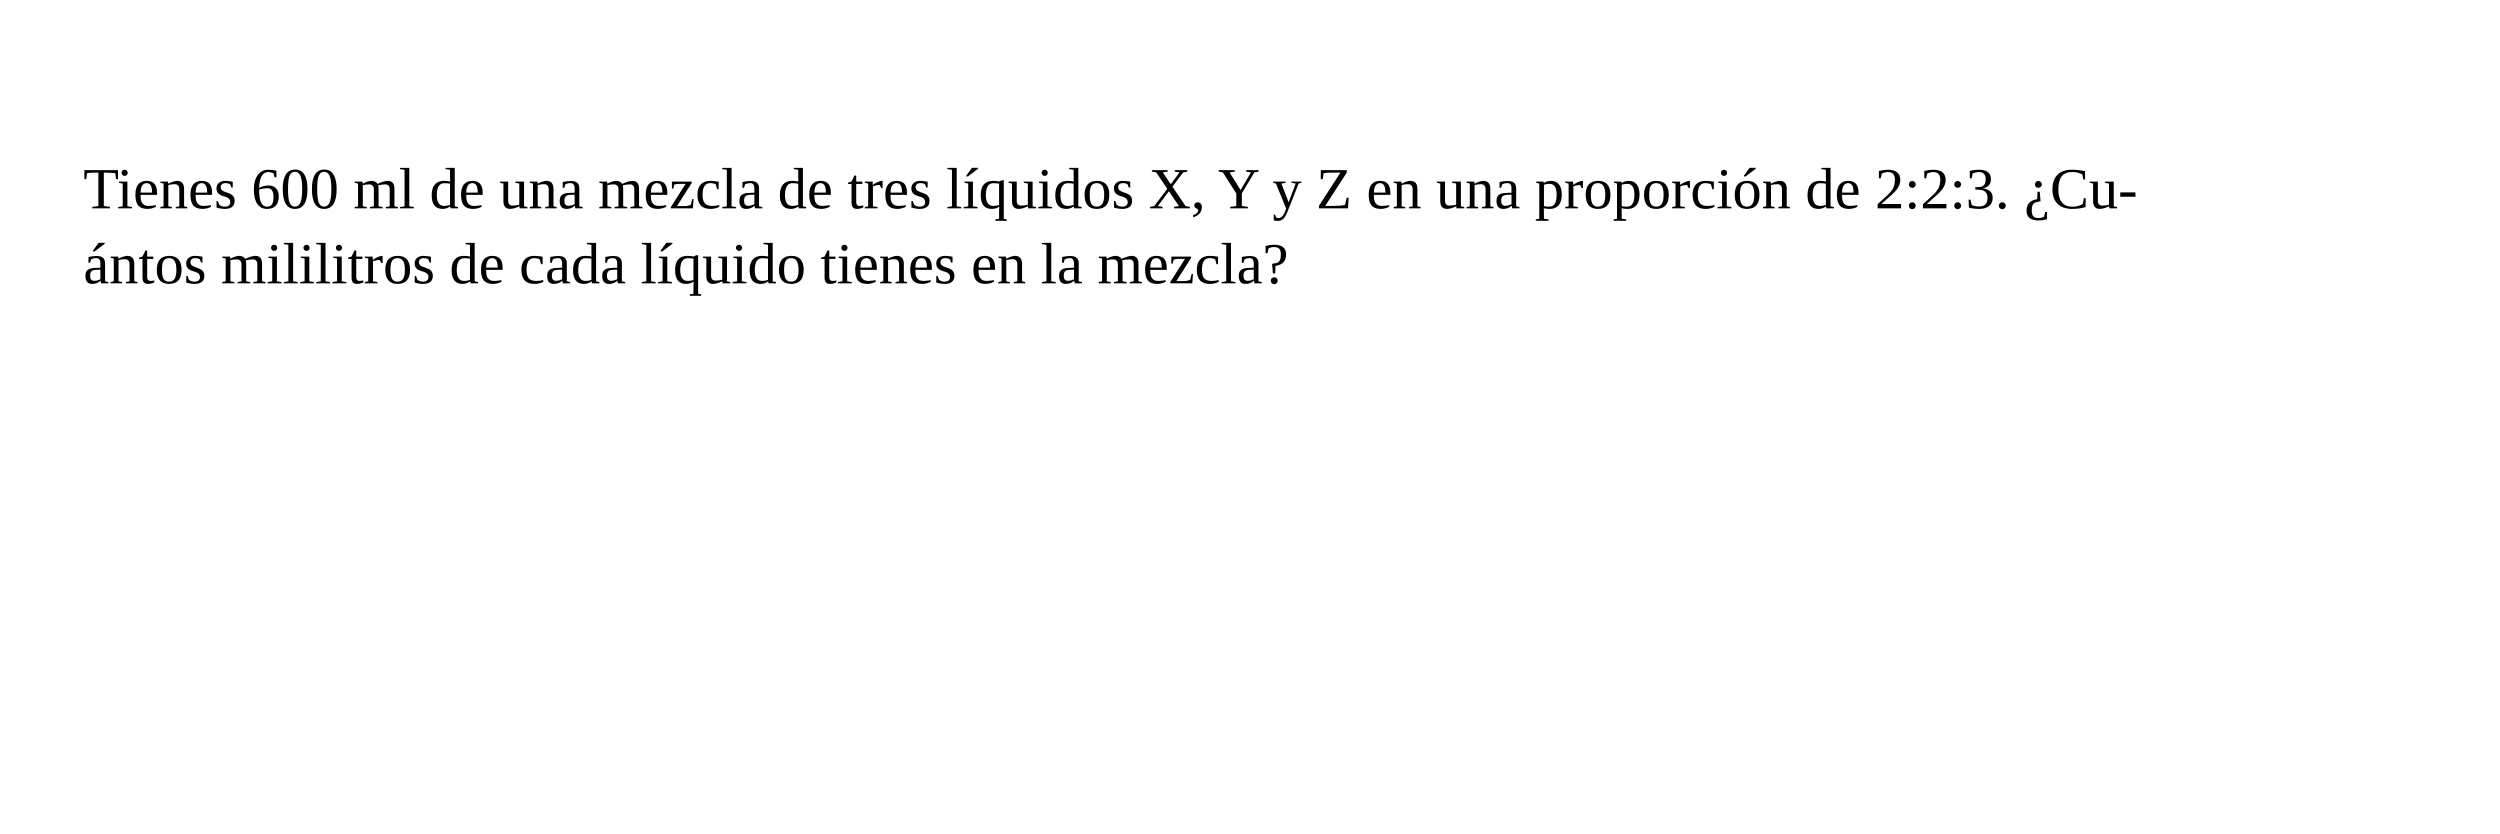
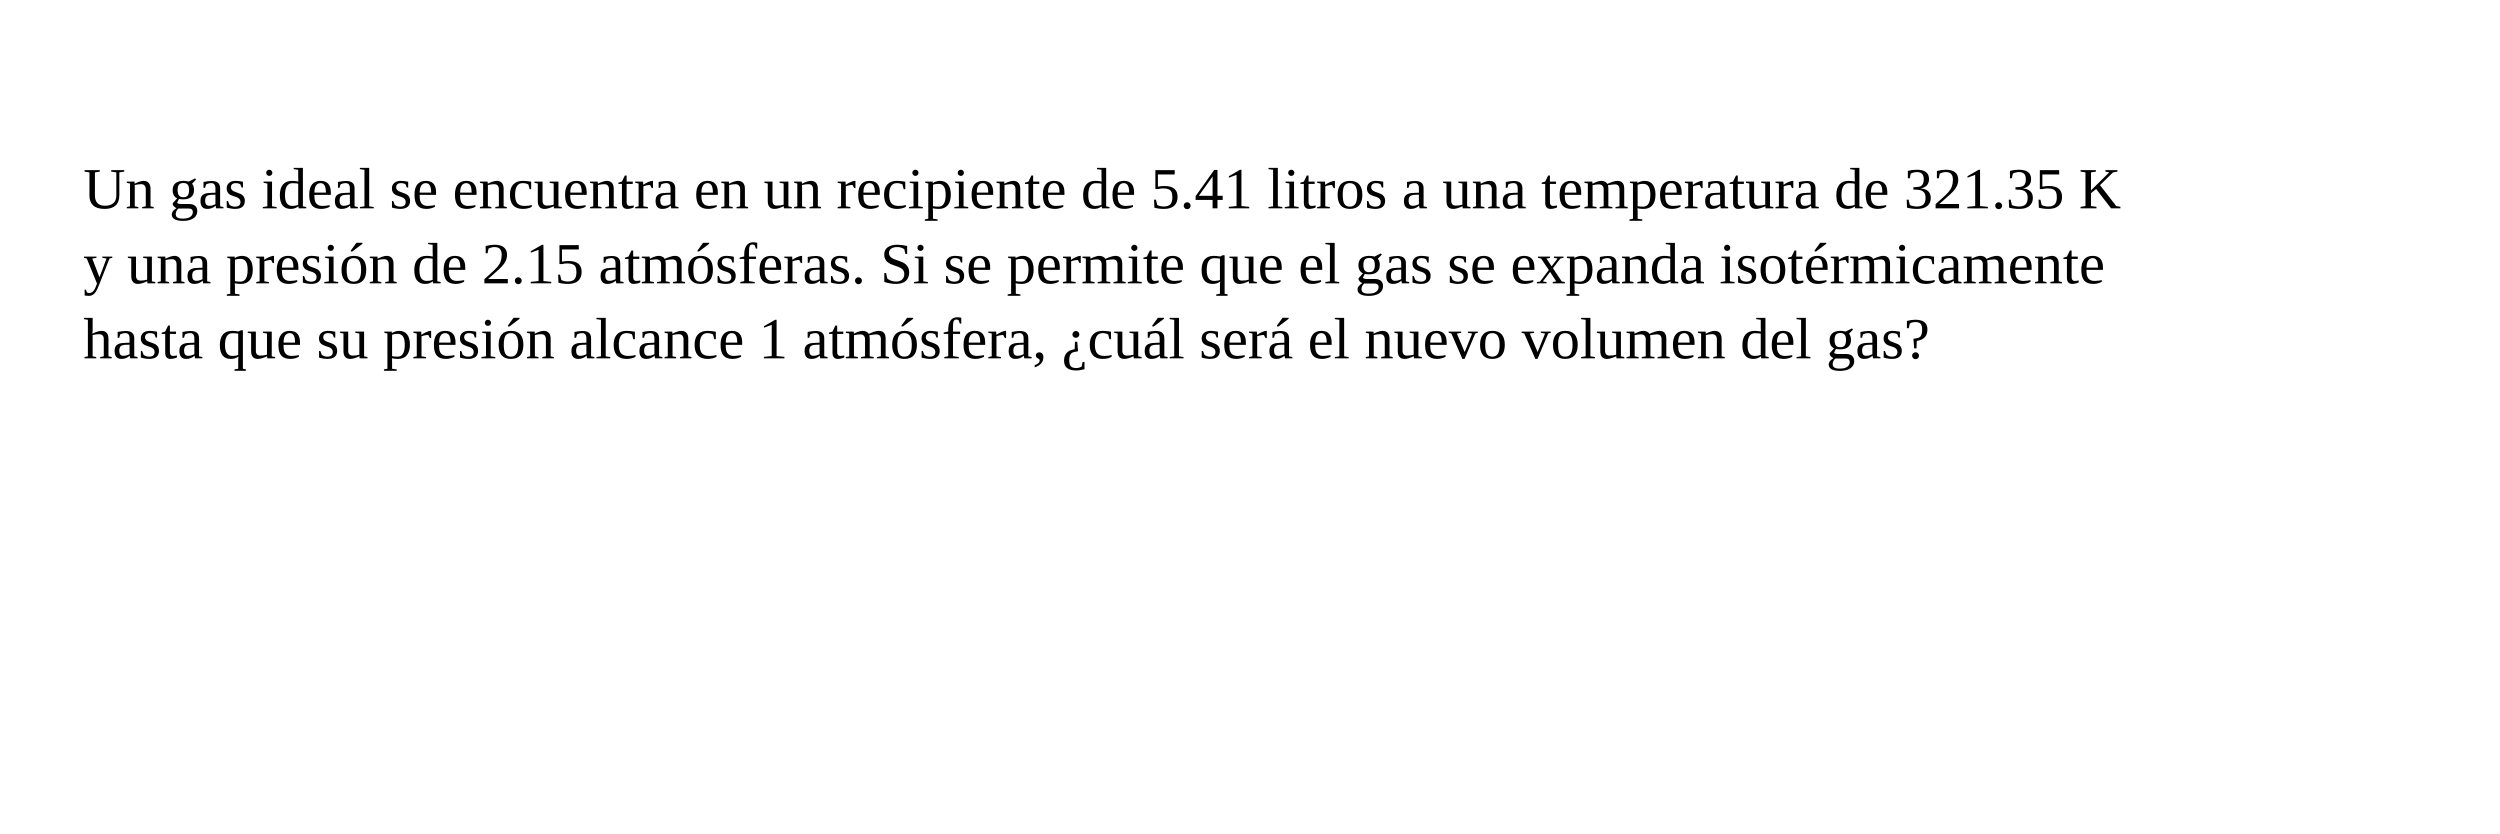
<svg xmlns="http://www.w3.org/2000/svg" baseProfile="tiny" height="200px" version="1.2" width="600px">
  <defs />
-   <text fill="black" font-size="14px" text-anchor="start" x="20" y="50">Tienes 600 ml de una mezcla de tres líquidos X, Y y Z en una proporción de 2:2:3. ¿Cu-</text>
-   <text fill="black" font-size="14px" text-anchor="start" x="20" y="68">ántos mililitros de cada líquido tienes en la mezcla?</text>
+   <text fill="black" font-size="14px" text-anchor="start" x="20" y="50">Un gas ideal se encuentra en un recipiente de 5.41 litros a una temperatura de 321.35 K</text>
+   <text fill="black" font-size="14px" text-anchor="start" x="20" y="68"> y una presión de 2.15 atmósferas. Si se permite que el gas se expanda isotérmicamente</text>
+   <text fill="black" font-size="14px" text-anchor="start" x="20" y="86"> hasta que su presión alcance 1 atmósfera, ¿cuál será el nuevo volumen del gas?</text>
</svg>
